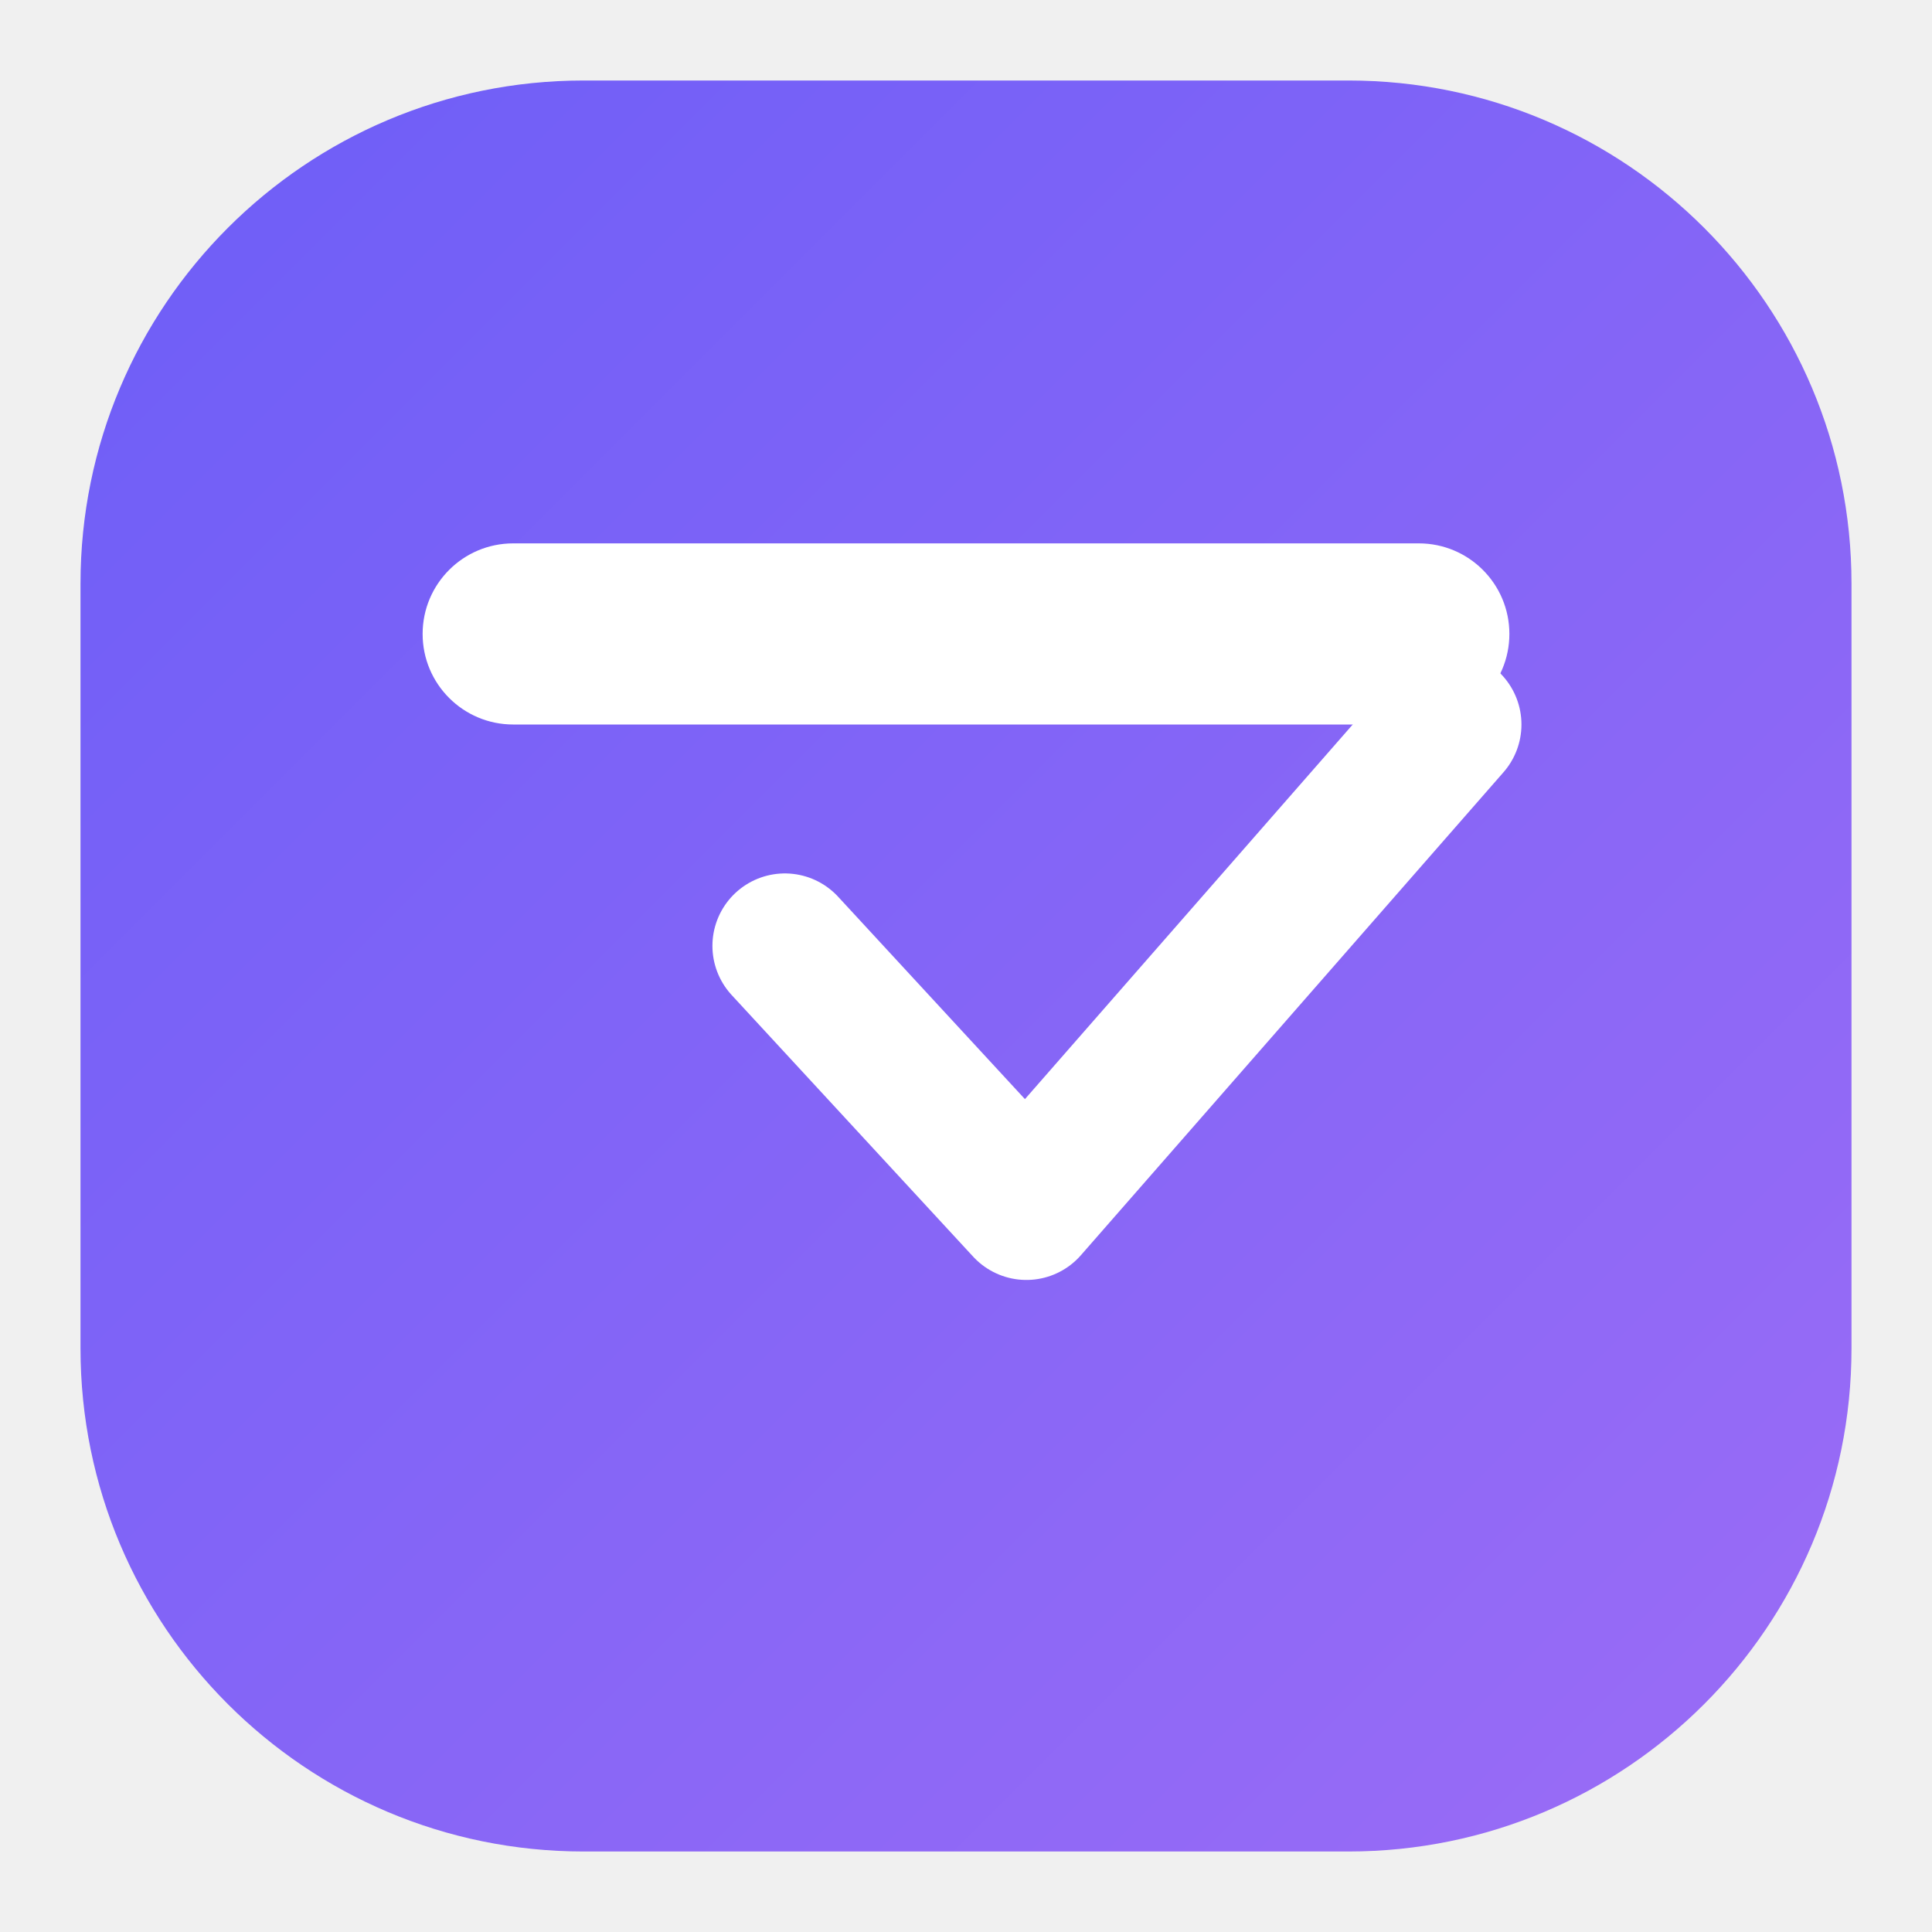
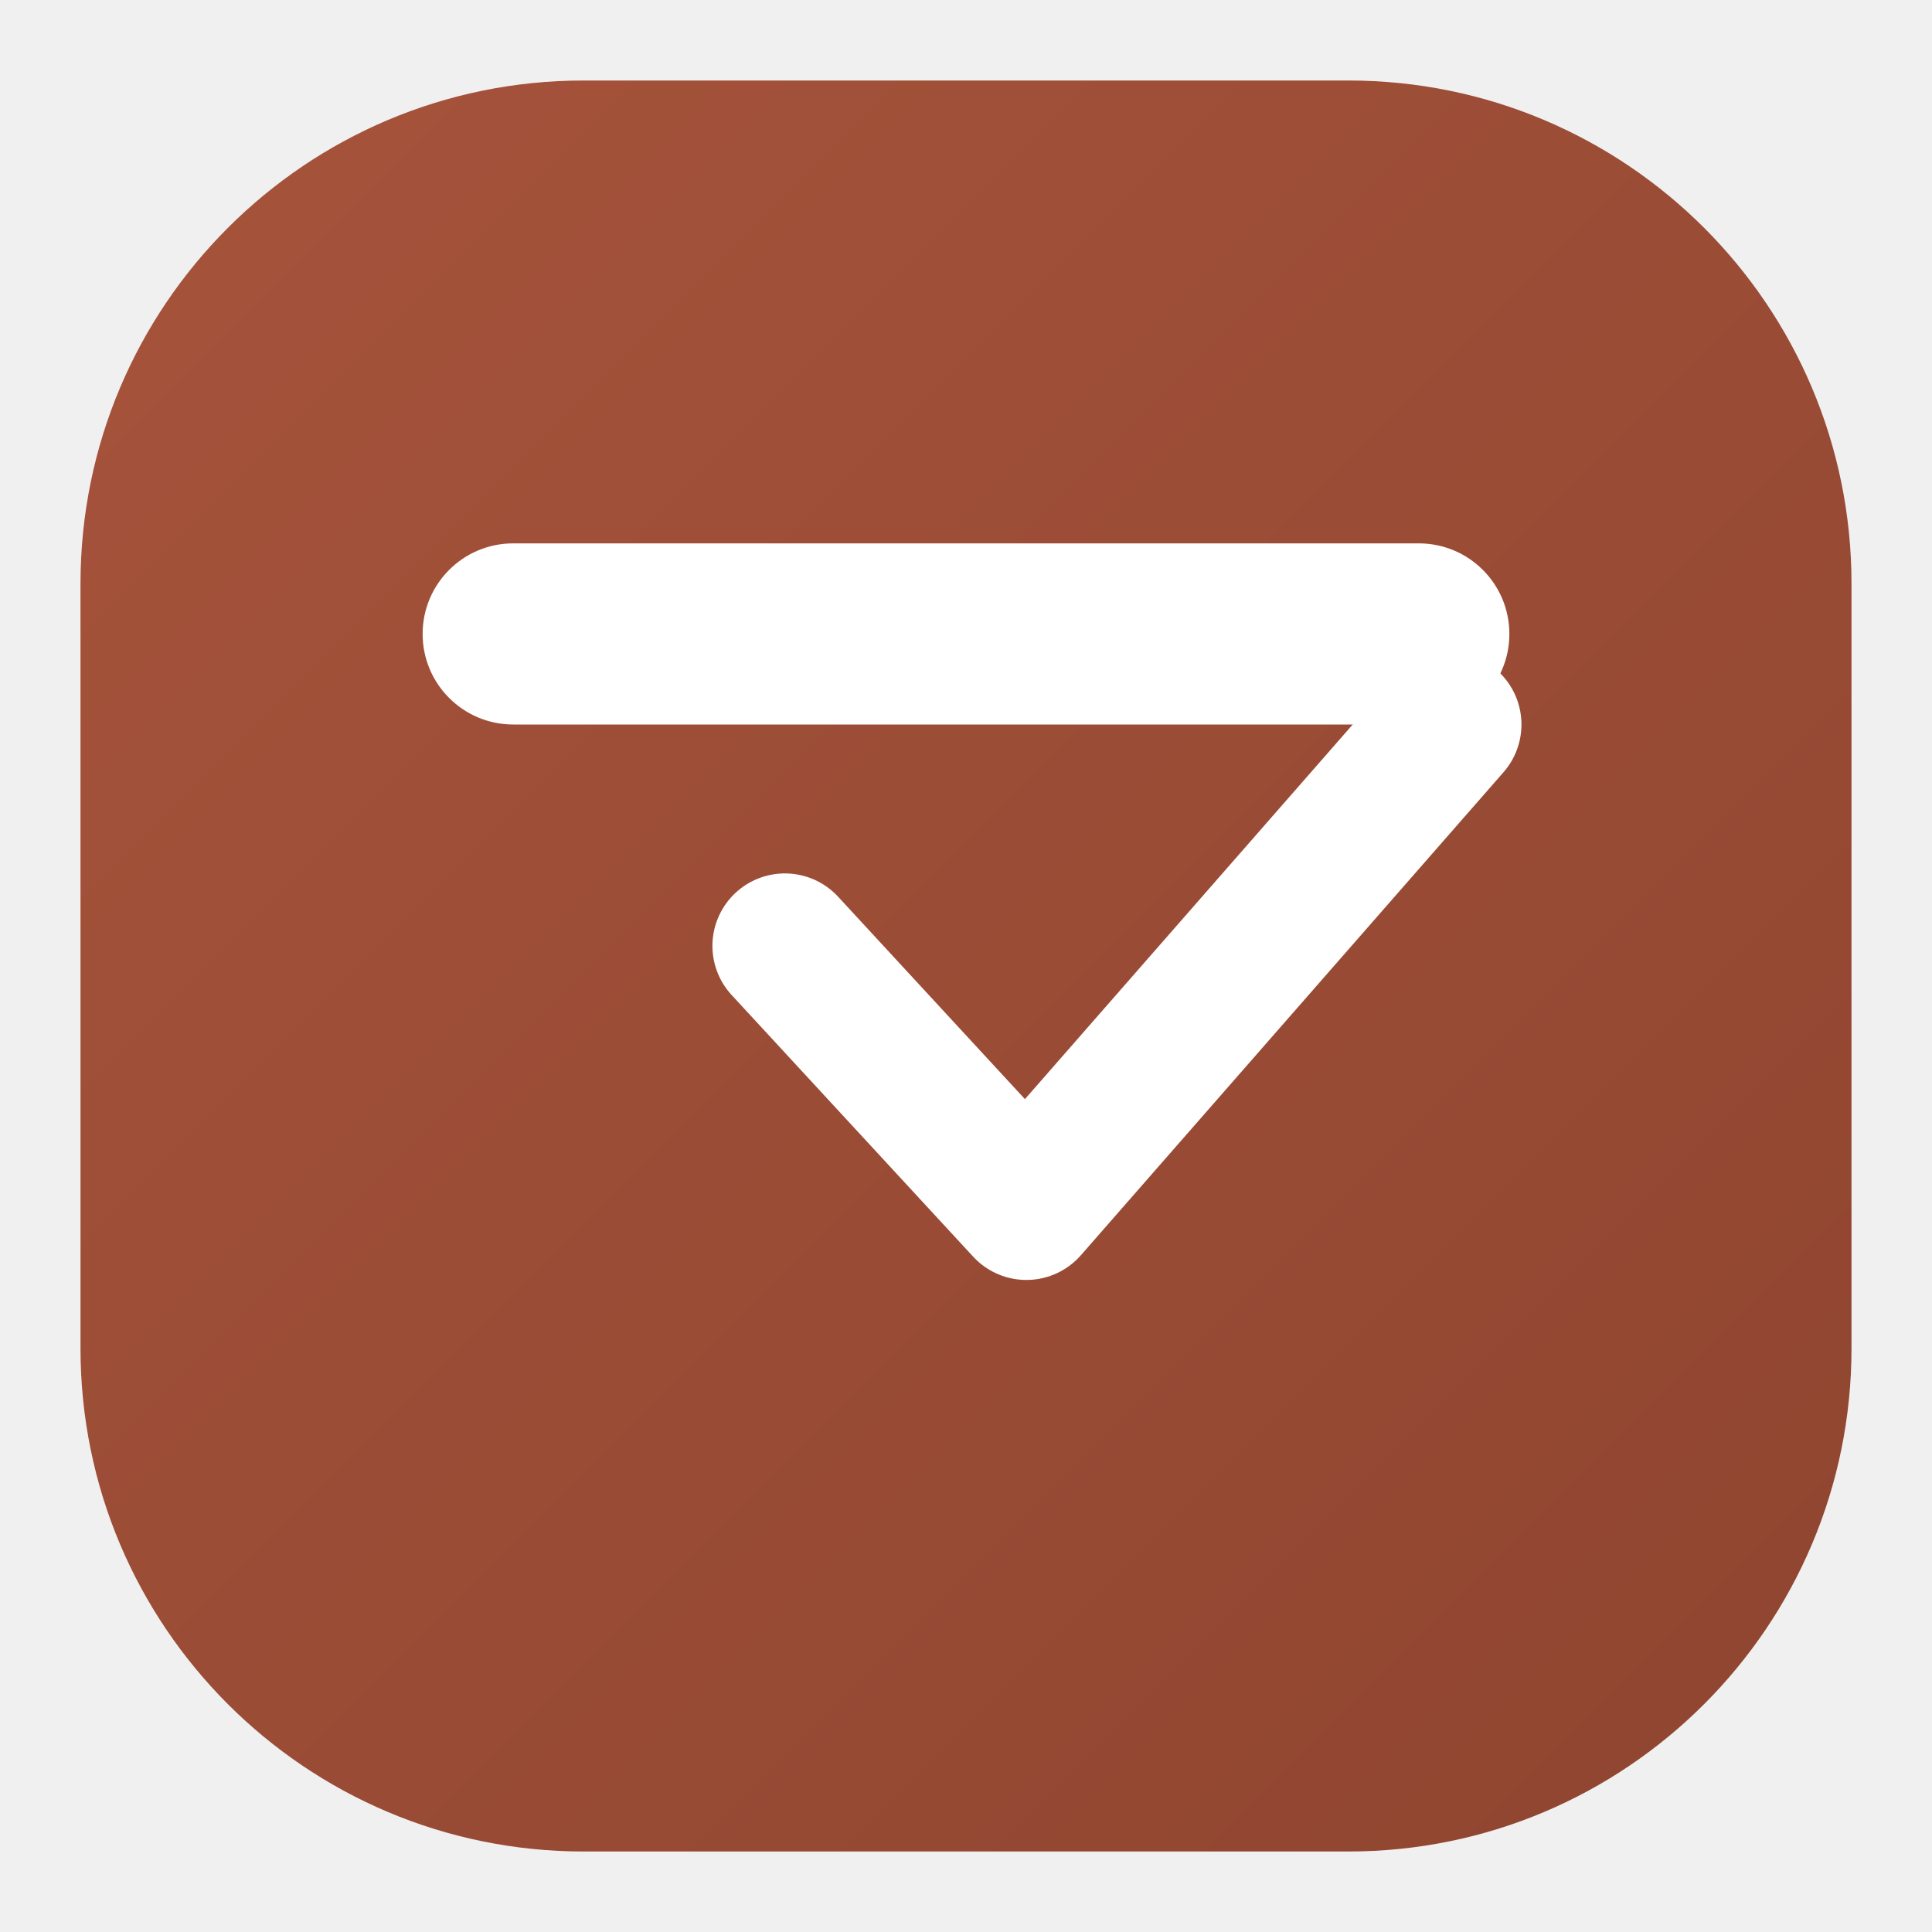
<svg xmlns="http://www.w3.org/2000/svg" viewBox="0 0 48 48" role="img" aria-label="Plannix">
  <defs>
    <linearGradient id="plannix-g" x1="0%" y1="0%" x2="100%" y2="100%">
-       <stop offset="0%" stop-color="#6D5EF7" />
-       <stop offset="100%" stop-color="#9B6CF6" />
+       <stop offset="0%" stop-color="#A6533B" />
+       <stop offset="100%" stop-color="#8F4530" />
    </linearGradient>
  </defs>
  <rect x="2" y="2" width="44" height="44" rx="12.5" fill="url(#plannix-g)" />
  <g fill="none" stroke="#FFFFFF" stroke-linecap="round" stroke-linejoin="round">
    <rect x="10.5" y="13.5" width="27" height="4.5" rx="2.25" fill="#FFFFFF" stroke="none" />
    <path d="M19.5 23.5 25.5 30 36 18" stroke-width="3.6" />
  </g>
</svg>
